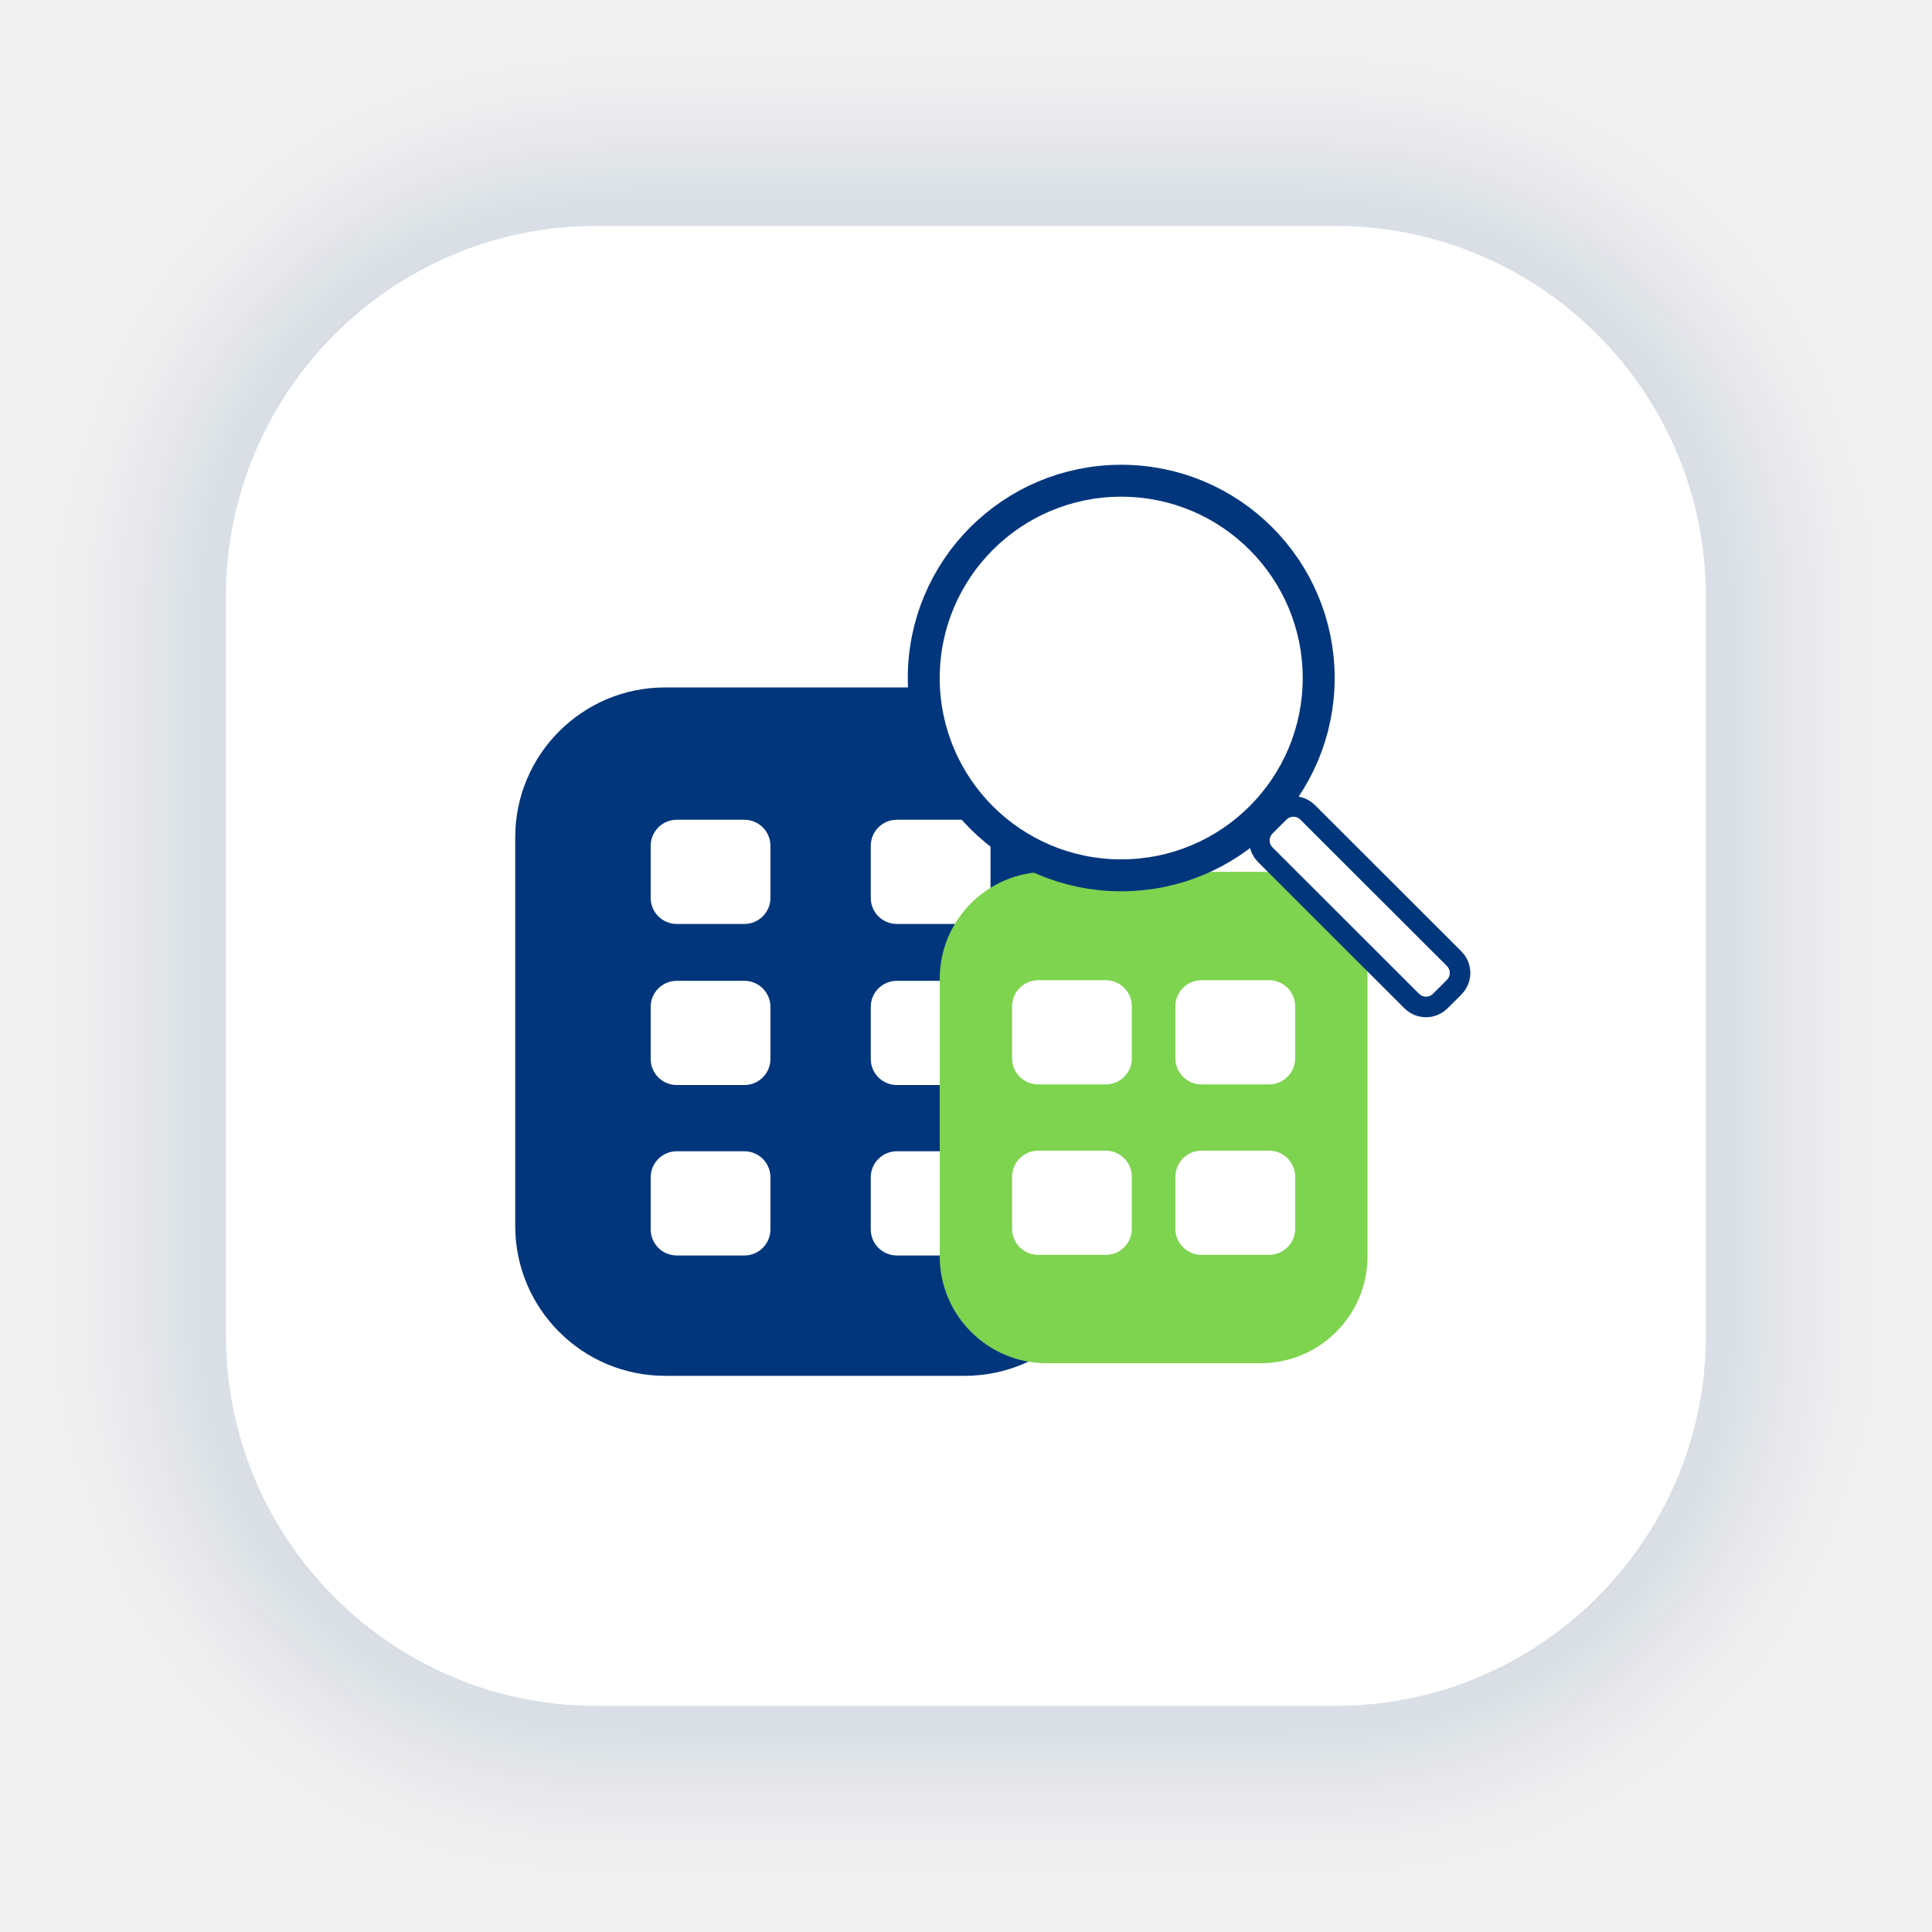
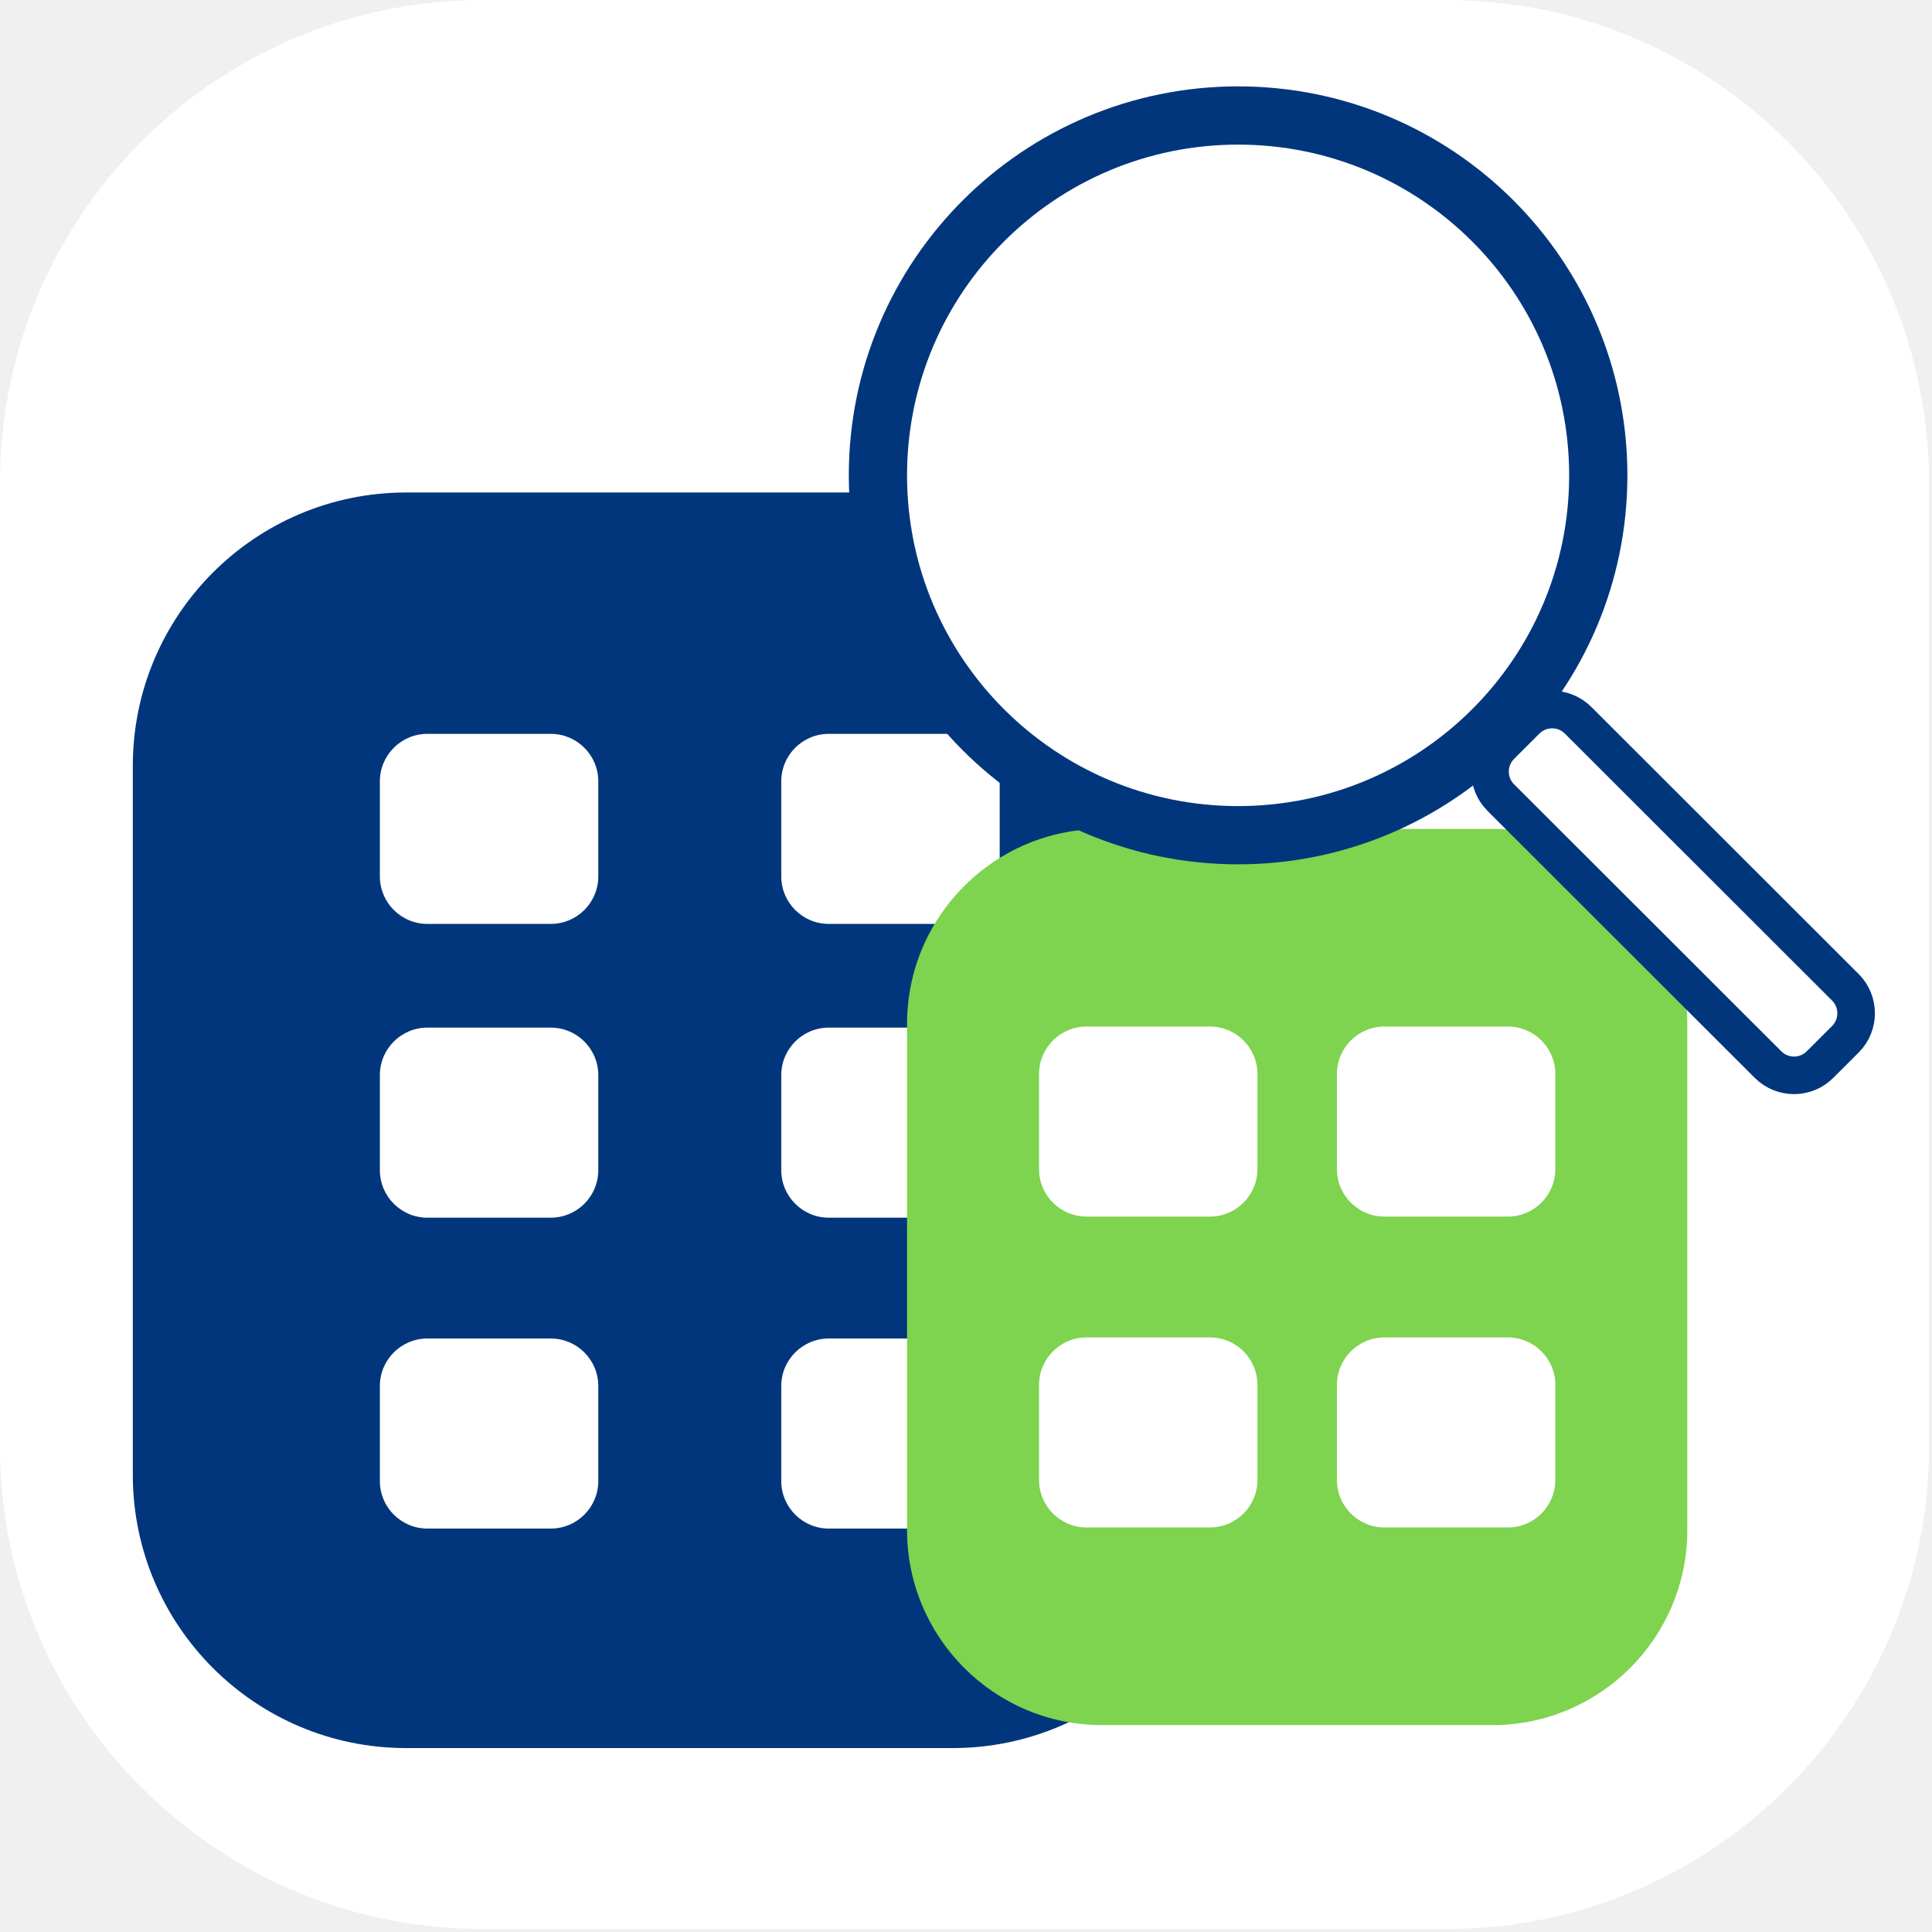
- <svg xmlns="http://www.w3.org/2000/svg" width="100%" height="100%" viewBox="0 0 494 494" version="1.1" xml:space="preserve" style="fill-rule:evenodd;clip-rule:evenodd;stroke-linejoin:round;stroke-miterlimit:0.73;">
+ <svg xmlns="http://www.w3.org/2000/svg" width="100%" height="100%" viewBox="0 0 379 379" version="1.1" xml:space="preserve" style="fill-rule:evenodd;clip-rule:evenodd;stroke-linejoin:round;stroke-miterlimit:0.73;">
  <g>
    <g>
-       <g style="filter:url(#_Effect1);">
-         <path d="M435.953,152.488L435.953,341.465C435.953,393.614 393.614,435.953 341.465,435.953L152.488,435.953C100.339,435.953 58,393.614 58,341.465L58,152.488C58,100.339 100.339,58 152.488,58L341.465,58C393.614,58 435.953,100.339 435.953,152.488Z" style="fill:none;stroke:rgb(1,55,125);stroke-opacity:0.2;stroke-width:20px;" />
-       </g>
-       <path d="M435.953,152.488L435.953,341.465C435.953,393.614 393.614,435.953 341.465,435.953L152.488,435.953C100.339,435.953 58,393.614 58,341.465L58,152.488C58,100.339 100.339,58 152.488,58L341.465,58C393.614,58 435.953,100.339 435.953,152.488Z" style="fill:white;stroke:white;stroke-width:0.46px;" />
+       <path d="M378.185,94.721L378.185,283.697C378.185,335.846 335.846,378.185 283.697,378.185L94.721,378.185C42.571,378.185 0.232,335.846 0.232,283.697L0.232,94.721C0.232,42.571 42.571,0.232 94.721,0.232L283.697,0.232C335.846,0.232 378.185,42.571 378.185,94.721Z" style="fill:white;stroke:white;stroke-width:0.46px;" />
    </g>
    <g>
-       <path d="M284.982,214.083L284.982,313.478C284.982,334.622 267.816,351.789 246.672,351.789L170.051,351.789C148.907,351.789 131.741,334.622 131.741,313.478L131.741,214.083C131.741,192.939 148.907,175.772 170.051,175.772L246.672,175.772C267.816,175.772 284.982,192.939 284.982,214.083Z" style="fill:rgb(1,54,124);" />
-       <path d="M196.995,216.268L196.995,229.59C196.995,233.267 194.01,236.251 190.334,236.251L173.036,236.251C169.36,236.251 166.375,233.267 166.375,229.59L166.375,216.268C166.375,212.592 169.36,209.607 173.036,209.607L190.334,209.607C194.01,209.607 196.995,212.592 196.995,216.268Z" style="fill:white;" />
-       <path d="M253.267,216.268L253.267,229.59C253.267,233.267 250.282,236.251 246.606,236.251L229.308,236.251C225.631,236.251 222.647,233.267 222.647,229.59L222.647,216.268C222.647,212.592 225.631,209.607 229.308,209.607L246.606,209.607C250.282,209.607 253.267,212.592 253.267,216.268Z" style="fill:white;" />
-       <path d="M196.995,257.451L196.995,270.773C196.995,274.449 194.01,277.434 190.334,277.434L173.036,277.434C169.36,277.434 166.375,274.449 166.375,270.773L166.375,257.451C166.375,253.774 169.36,250.79 173.036,250.79L190.334,250.79C194.01,250.79 196.995,253.774 196.995,257.451Z" style="fill:white;" />
-       <path d="M253.267,257.451L253.267,270.773C253.267,274.449 250.282,277.434 246.606,277.434L229.308,277.434C225.631,277.434 222.647,274.449 222.647,270.773L222.647,257.451C222.647,253.774 225.631,250.79 229.308,250.79L246.606,250.79C250.282,250.79 253.267,253.774 253.267,257.451Z" style="fill:white;" />
-       <path d="M253.267,301.033L253.267,314.356C253.267,318.032 250.282,321.017 246.606,321.017L229.308,321.017C225.631,321.017 222.647,318.032 222.647,314.356L222.647,301.033C222.647,297.357 225.631,294.372 229.308,294.372L246.606,294.372C250.282,294.372 253.267,297.357 253.267,301.033Z" style="fill:white;" />
-       <path d="M196.995,301.033L196.995,314.356C196.995,318.032 194.01,321.017 190.334,321.017L173.036,321.017C169.36,321.017 166.375,318.032 166.375,314.356L166.375,301.033C166.375,297.357 169.36,294.372 173.036,294.372L190.334,294.372C194.01,294.372 196.995,297.357 196.995,301.033Z" style="fill:white;" />
+       <path d="M240.489,150.223L240.489,289.31C240.489,318.897 216.468,342.919 186.88,342.919L79.663,342.919C50.075,342.919 26.054,318.897 26.054,289.31L26.054,150.223C26.054,120.636 50.075,96.614 79.663,96.614L186.88,96.614C216.468,96.614 240.489,120.636 240.489,150.223Z" style="fill:rgb(1,54,124);" />
+       <path d="M117.366,153.281L117.366,171.923C117.366,177.068 113.189,181.244 108.045,181.244L83.839,181.244C78.695,181.244 74.518,177.068 74.518,171.923L74.518,153.281C74.518,148.136 78.695,143.96 83.839,143.96L108.045,143.96C113.189,143.96 117.366,148.136 117.366,153.281Z" style="fill:white;" />
+       <path d="M196.109,153.281L196.109,171.923C196.109,177.068 191.932,181.244 186.787,181.244L162.582,181.244C157.438,181.244 153.261,177.068 153.261,171.923L153.261,153.281C153.261,148.136 157.438,143.96 162.582,143.96L186.787,143.96C191.932,143.96 196.109,148.136 196.109,153.281Z" style="fill:white;" />
+       <path d="M117.366,210.909L117.366,229.551C117.366,234.696 113.189,238.873 108.045,238.873L83.839,238.873C78.695,238.873 74.518,234.696 74.518,229.551L74.518,210.909C74.518,205.765 78.695,201.588 83.839,201.588L108.045,201.588C113.189,201.588 117.366,205.765 117.366,210.909Z" style="fill:white;" />
+       <path d="M196.109,210.909L196.109,229.551C196.109,234.696 191.932,238.873 186.787,238.873L162.582,238.873C157.438,238.873 153.261,234.696 153.261,229.551L153.261,210.909C153.261,205.765 157.438,201.588 162.582,201.588L186.787,201.588C191.932,201.588 196.109,205.765 196.109,210.909Z" style="fill:white;" />
+       <path d="M196.109,271.895L196.109,290.538C196.109,295.682 191.932,299.859 186.787,299.859L162.582,299.859C157.438,299.859 153.261,295.682 153.261,290.538L153.261,271.895C153.261,266.751 157.438,262.574 162.582,262.574L186.787,262.574C191.932,262.574 196.109,266.751 196.109,271.895Z" style="fill:white;" />
+       <path d="M117.366,271.895L117.366,290.538C117.366,295.682 113.189,299.859 108.045,299.859L83.839,299.859C78.695,299.859 74.518,295.682 74.518,290.538L74.518,271.895C74.518,266.751 78.695,262.574 83.839,262.574L108.045,262.574C113.189,262.574 117.366,266.751 117.366,271.895Z" style="fill:white;" />
      <g>
-         <path d="M349.664,250.275L349.664,321.224C349.664,336.317 337.411,348.57 322.318,348.57L267.626,348.57C252.533,348.57 240.28,336.317 240.28,321.224L240.28,250.275C240.28,235.183 252.533,222.929 267.626,222.929L322.318,222.929C337.411,222.929 349.664,235.183 349.664,250.275Z" style="fill:rgb(126,211,79);" />
-         <path d="M289.403,257.297L289.403,270.62C289.403,274.296 286.418,277.281 282.741,277.281L265.444,277.281C261.767,277.281 258.782,274.296 258.782,270.62L258.782,257.297C258.782,253.621 261.767,250.636 265.444,250.636L282.741,250.636C286.418,250.636 289.403,253.621 289.403,257.297Z" style="fill:white;" />
-         <path d="M331.162,257.297L331.162,270.62C331.162,274.296 328.177,277.281 324.501,277.281L307.203,277.281C303.527,277.281 300.542,274.296 300.542,270.62L300.542,257.297C300.542,253.621 303.527,250.636 307.203,250.636L324.501,250.636C328.177,250.636 331.162,253.621 331.162,257.297Z" style="fill:white;" />
-         <path d="M331.162,300.88L331.162,314.202C331.162,317.878 328.177,320.863 324.501,320.863L307.203,320.863C303.527,320.863 300.542,317.878 300.542,314.202L300.542,300.88C300.542,297.203 303.527,294.219 307.203,294.219L324.501,294.219C328.177,294.219 331.162,297.203 331.162,300.88Z" style="fill:white;" />
-         <path d="M289.403,300.88L289.403,314.202C289.403,317.878 286.418,320.863 282.741,320.863L265.444,320.863C261.767,320.863 258.782,317.878 258.782,314.202L258.782,300.88C258.782,297.203 261.767,294.219 265.444,294.219L282.741,294.219C286.418,294.219 289.403,297.203 289.403,300.88Z" style="fill:white;" />
+         <path d="M331,200.868L331,300.149C331,321.269 313.854,338.415 292.734,338.415L216.202,338.415C195.082,338.415 177.936,321.269 177.936,300.149L177.936,200.868C177.936,179.748 195.082,162.602 216.202,162.602L292.734,162.602C313.854,162.602 331,179.748 331,200.868Z" style="fill:rgb(126,211,79);" />
+         <path d="M246.674,210.694L246.674,229.336C246.674,234.481 242.498,238.658 237.353,238.658L213.148,238.658C208.003,238.658 203.827,234.481 203.827,229.336L203.827,210.694C203.827,205.55 208.003,201.373 213.148,201.373L237.353,201.373C242.498,201.373 246.674,205.55 246.674,210.694Z" style="fill:white;" />
+         <path d="M305.11,210.694L305.11,229.336C305.11,234.481 300.933,238.658 295.788,238.658L271.583,238.658C266.439,238.658 262.262,234.481 262.262,229.336L262.262,210.694C262.262,205.55 266.439,201.373 271.583,201.373L295.788,201.373C300.933,201.373 305.11,205.55 305.11,210.694Z" style="fill:white;" />
+         <path d="M305.11,271.68L305.11,290.323C305.11,295.467 300.933,299.644 295.788,299.644L271.583,299.644C266.439,299.644 262.262,295.467 262.262,290.323L262.262,271.68C262.262,266.536 266.439,262.359 271.583,262.359L295.788,262.359C300.933,262.359 305.11,266.536 305.11,271.68Z" style="fill:white;" />
+         <path d="M246.674,271.68L246.674,290.323C246.674,295.467 242.498,299.644 237.353,299.644L213.148,299.644C208.003,299.644 203.827,295.467 203.827,290.323L203.827,271.68C203.827,266.536 208.003,262.359 213.148,262.359L237.353,262.359C242.498,262.359 246.674,266.536 246.674,271.68Z" style="fill:white;" />
      </g>
-       <ellipse cx="286.689" cy="173.368" rx="46.409" ry="46.366" style="fill:none;stroke:rgb(1,54,124);stroke-width:16.33px;stroke-linecap:round;stroke-miterlimit:0.349;" />
-       <ellipse cx="286.689" cy="173.368" rx="46.409" ry="46.366" style="fill:white;" />
-       <path d="M332.493,209.567L369.962,247C370.944,247.981 370.944,249.574 369.962,250.555L366.403,254.111C365.421,255.092 363.826,255.092 362.844,254.111L325.375,216.677C324.393,215.696 324.393,214.103 325.375,213.122L328.934,209.567C329.916,208.585 331.511,208.585 332.493,209.567Z" style="fill:none;stroke:rgb(1,54,124);stroke-width:10.53px;stroke-linecap:round;stroke-miterlimit:0.349;" />
-       <path d="M332.493,209.567L369.962,247C370.944,247.981 370.944,249.574 369.962,250.555L366.403,254.111C365.421,255.092 363.826,255.092 362.844,254.111L325.375,216.677C324.393,215.696 324.393,214.103 325.375,213.122L328.934,209.567C329.916,208.585 331.511,208.585 332.493,209.567Z" style="fill:white;" />
+       <ellipse cx="242.878" cy="93.249" rx="64.942" ry="64.881" style="fill:none;stroke:rgb(1,54,124);stroke-width:22.85px;stroke-linecap:round;stroke-miterlimit:0.349;" />
+       <ellipse cx="242.878" cy="93.249" rx="64.942" ry="64.881" style="fill:white;" />
+       <path d="M306.972,143.903L359.403,196.285C360.777,197.658 360.777,199.887 359.403,201.26L354.423,206.235C353.049,207.608 350.817,207.608 349.443,206.235L297.012,153.854C295.638,152.481 295.638,150.251 297.012,148.878L301.992,143.903C303.366,142.53 305.598,142.53 306.972,143.903Z" style="fill:none;stroke:rgb(1,54,124);stroke-width:14.74px;stroke-linecap:round;stroke-miterlimit:0.349;" />
+       <path d="M306.972,143.903L359.403,196.285C360.777,197.658 360.777,199.887 359.403,201.26L354.423,206.235C353.049,207.608 350.817,207.608 349.443,206.235L297.012,153.854C295.638,152.481 295.638,150.251 297.012,148.878L301.992,143.903C303.366,142.53 305.598,142.53 306.972,143.903Z" style="fill:white;" />
    </g>
  </g>
-   <defs>
-     <filter id="_Effect1" filterUnits="userSpaceOnUse" x="-48" y="-48" width="589.953" height="589.953">
-       <feGaussianBlur in="SourceGraphic" stdDeviation="16" />
-     </filter>
-   </defs>
</svg>
